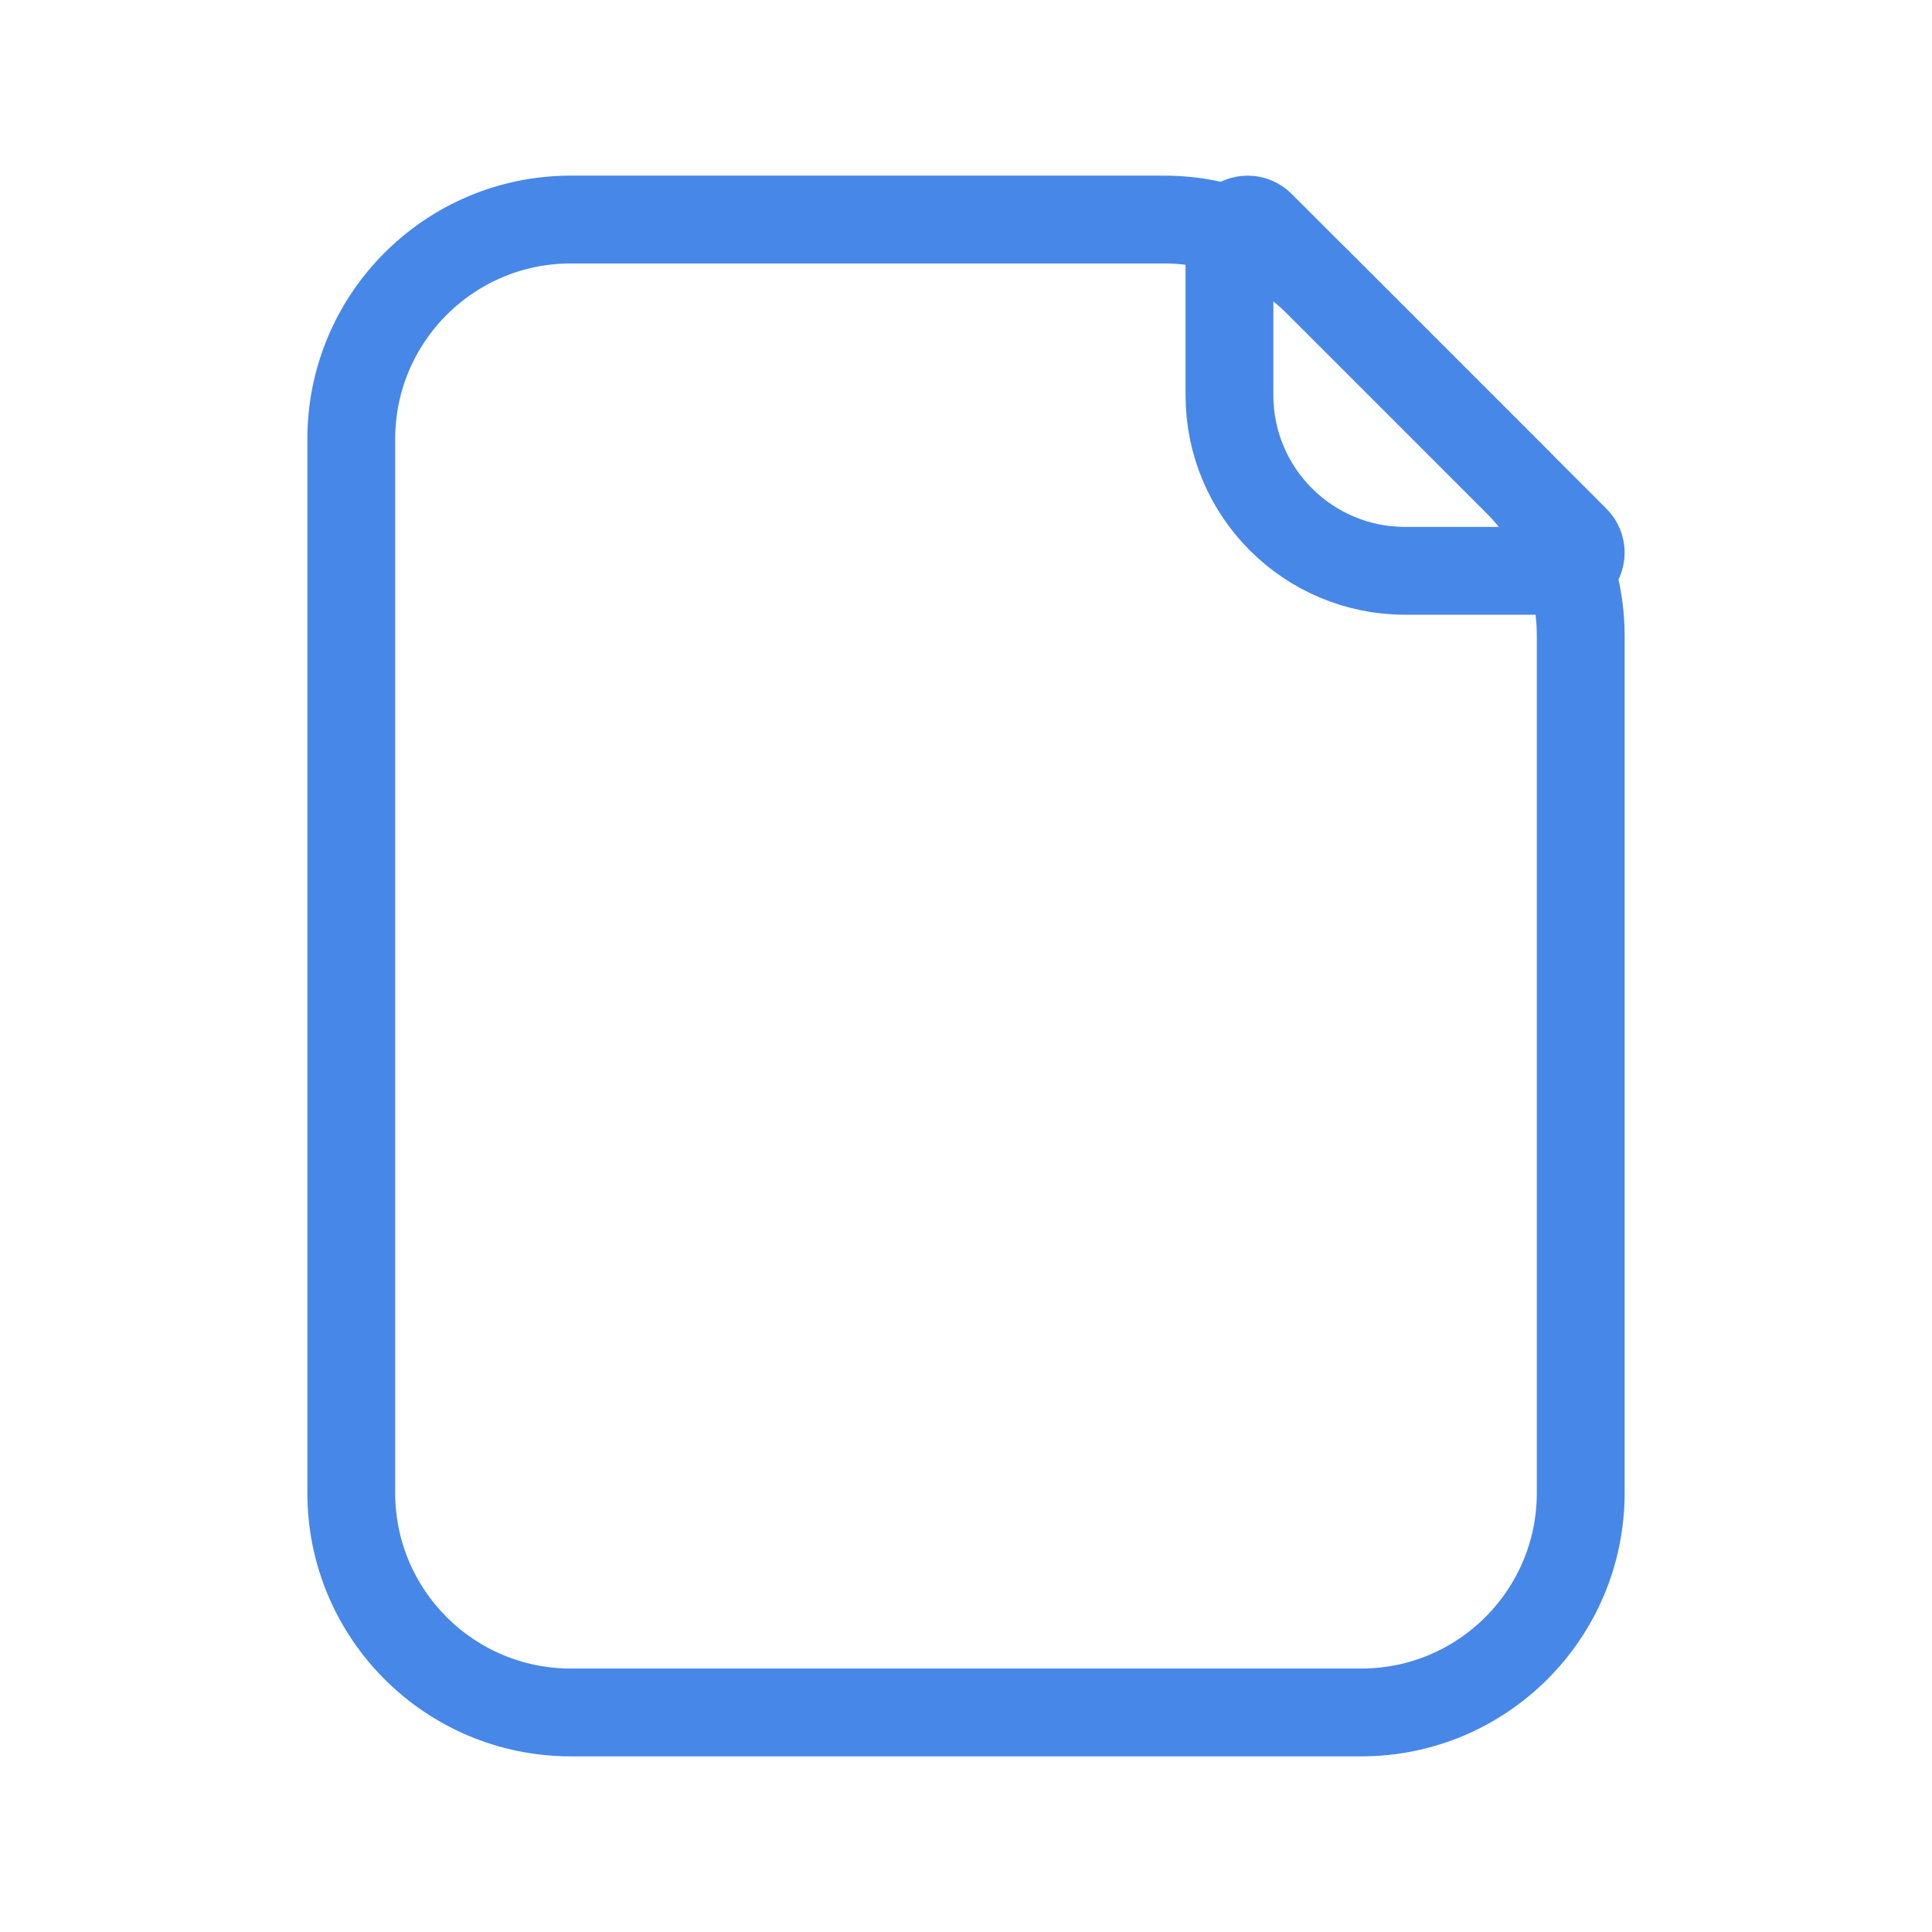
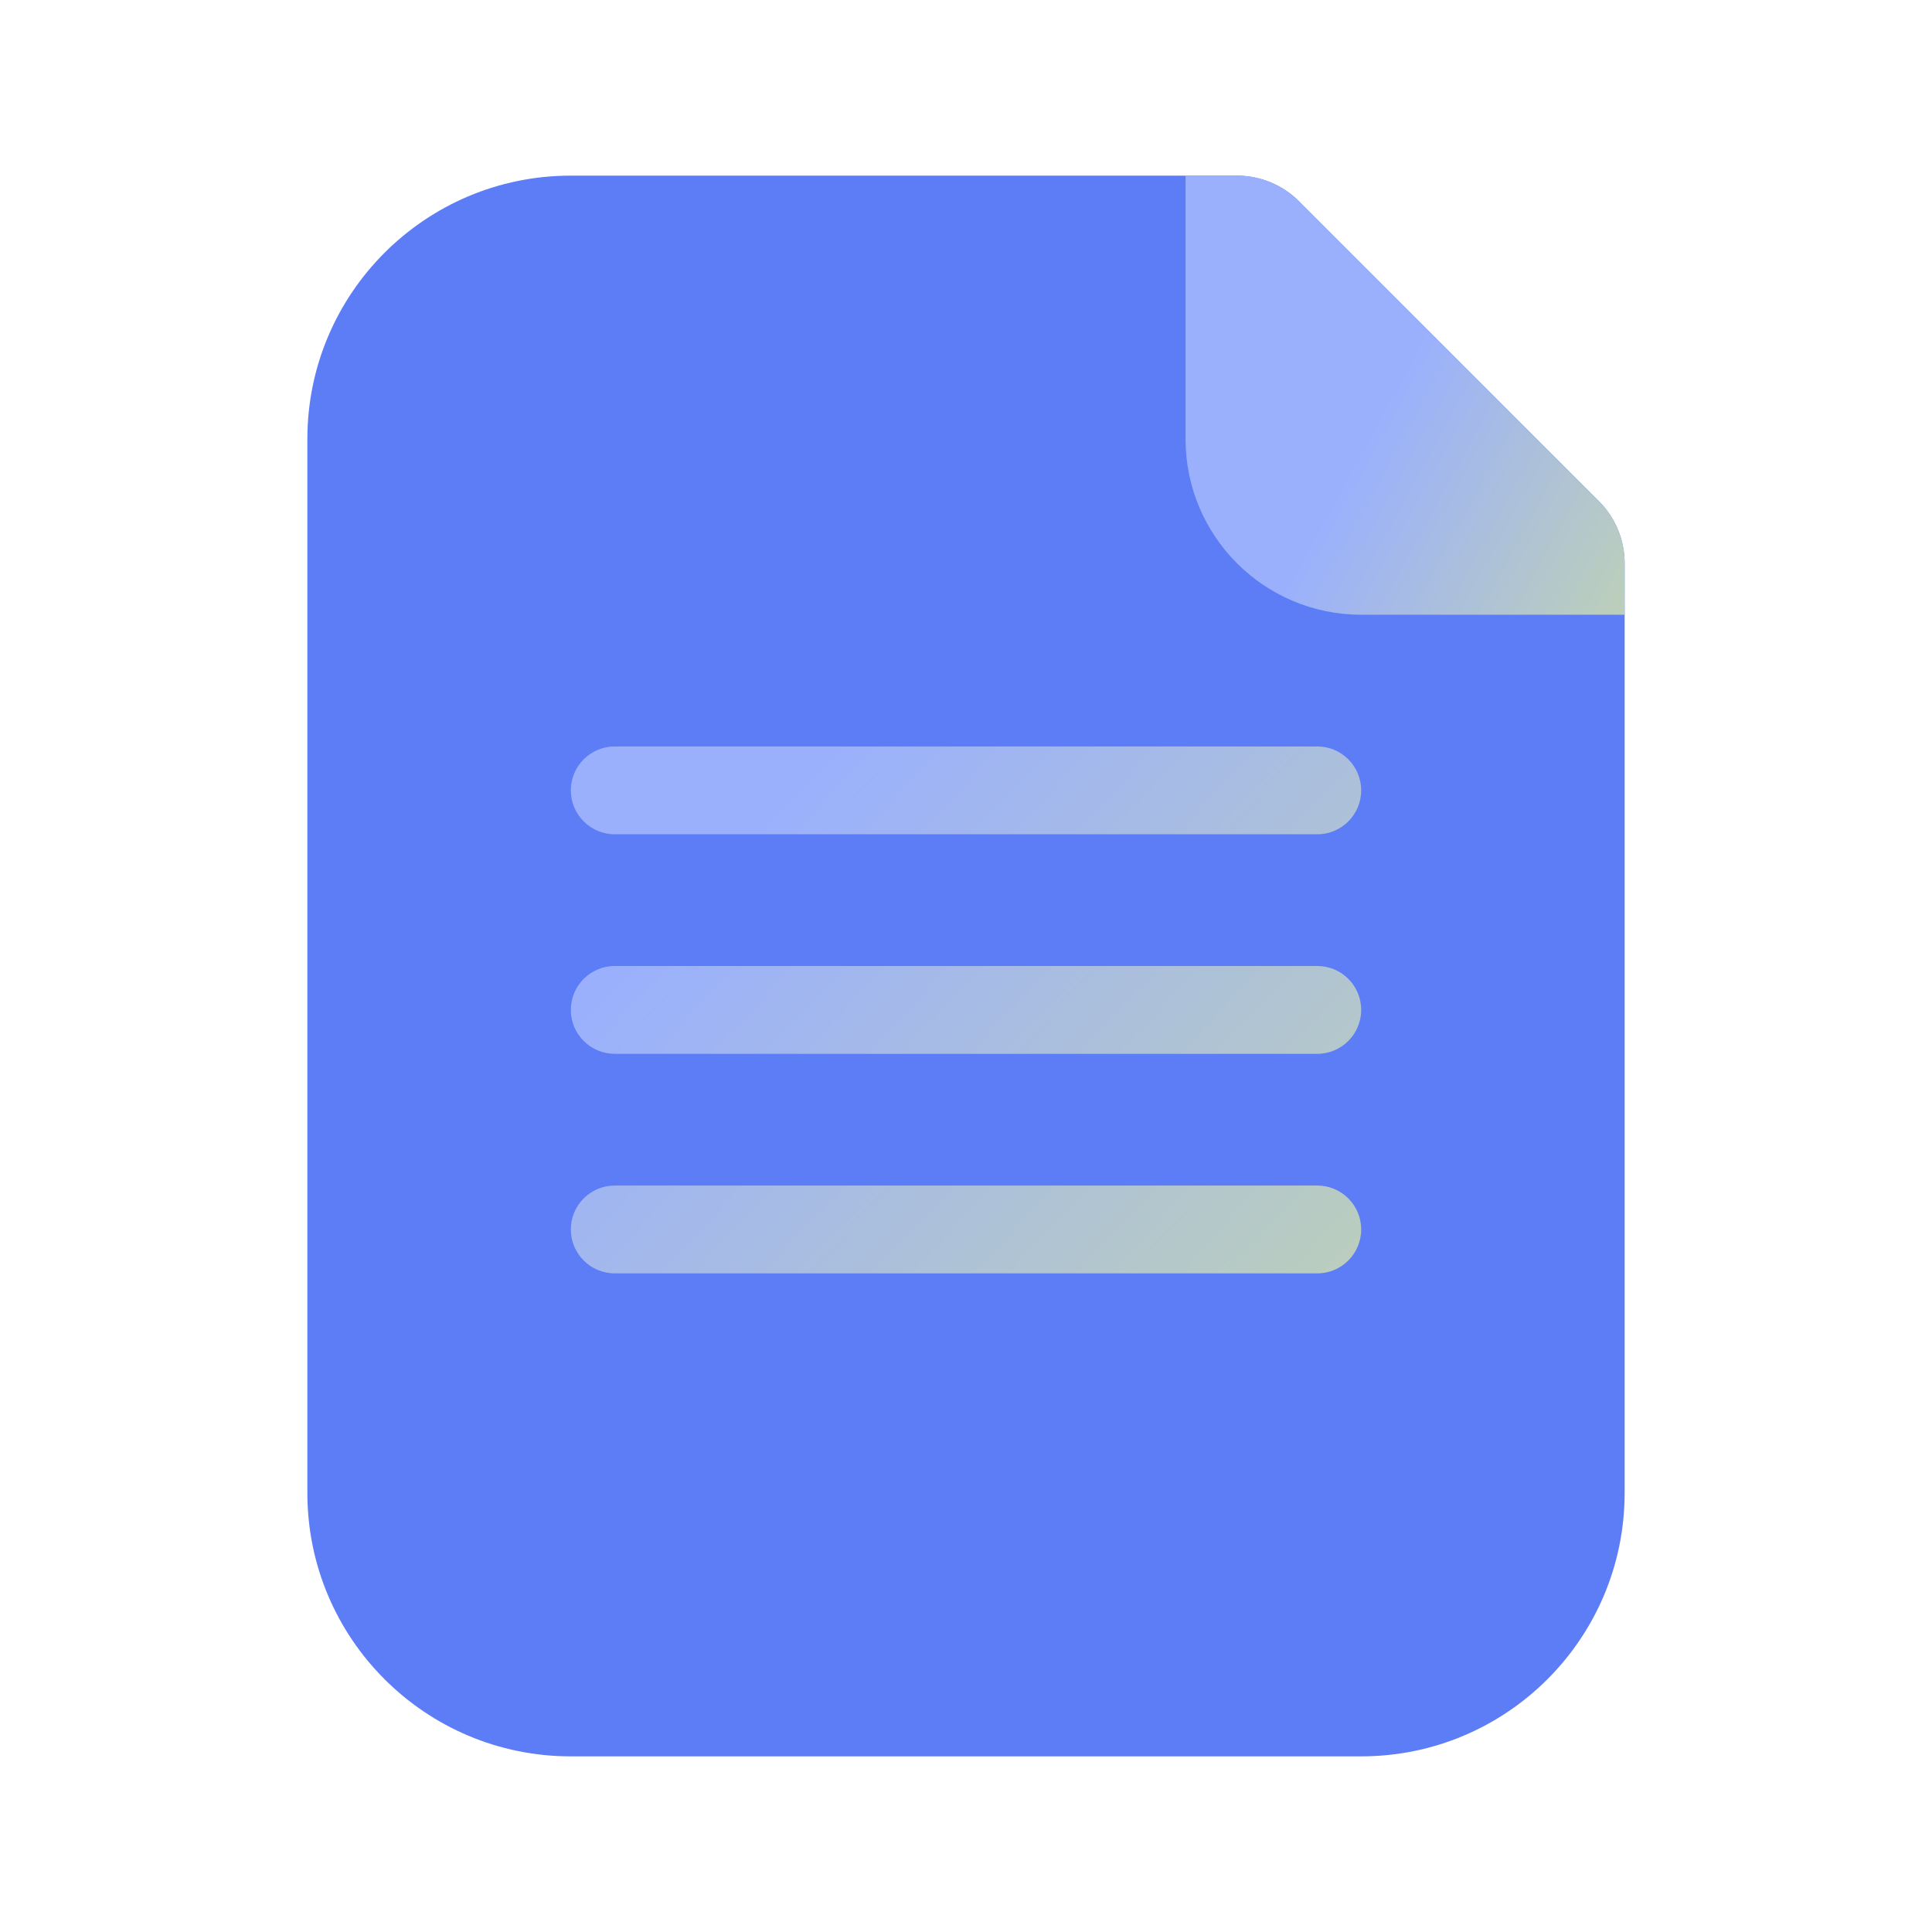
<svg xmlns="http://www.w3.org/2000/svg" width="44" height="44" viewBox="0 0 44 44" fill="none">
-   <path d="M31 39H13C10.239 39 8 36.761 8 34V10C8 7.239 10.239 5 13 5H26.515C27.841 5 29.113 5.527 30.05 6.464L34.535 10.95C35.473 11.887 36 13.159 36 14.485V34C36 36.761 33.761 39 31 39Z" stroke="#4787E8" stroke-width="2" stroke-linecap="round" />
-   <path d="M28 9V5.414C28 5.185 28.185 5 28.414 5C28.524 5 28.629 5.044 28.707 5.121L35.879 12.293C35.956 12.371 36 12.476 36 12.586C36 12.815 35.815 13 35.586 13H32C29.791 13 28 11.209 28 9Z" stroke="#4787E8" stroke-width="2" stroke-linecap="round" />
+   <path d="M7 10C7 6.686 9.686 4 13 4H28.172C28.702 4 29.211 4.211 29.586 4.586L36.414 11.414C36.789 11.789 37 12.298 37 12.828V34C37 37.314 34.314 40 31 40H13C9.686 40 7 37.314 7 34V10Z" fill="#5C7DF6" />
+   <path fill-rule="evenodd" clip-rule="evenodd" d="M13 18C13 17.448 13.448 17 14 17H30C30.552 17 31 17.448 31 18C31 18.552 30.552 19 30 19H14C13.448 19 13 18.552 13 18ZM13 23C13 22.448 13.448 22 14 22H30C30.552 22 31 22.448 31 23C31 23.552 30.552 24 30 24H14C13.448 24 13 23.552 13 23ZM14 27C13.448 27 13 27.448 13 28C13 28.552 13.448 29 14 29H30C30.552 29 31 28.552 31 28C31 27.448 30.552 27 30 27H14Z" fill="url(#paint0_linear_37_5)" />
+   <path d="M27 10V4H28.172C28.702 4 29.211 4.211 29.586 4.586L36.414 11.414C36.789 11.789 37 12.298 37 12.828V14H31C28.791 14 27 12.209 27 10Z" fill="url(#paint1_linear_37_5)" />
+   <defs>
+     <linearGradient id="paint0_linear_37_5" x1="8" y1="16" x2="34.5" y2="41" gradientUnits="userSpaceOnUse">
+       <stop offset="0.235" stop-color="#9AB0FD" />
+       <stop offset="0.82" stop-color="#C3D5AD" />
+     </linearGradient>
+     <linearGradient id="paint1_linear_37_5" x1="27.5" y1="9.5" x2="40.1" y2="16.406" gradientUnits="userSpaceOnUse">
+       <stop offset="0.235" stop-color="#9AB0FD" />
+       <stop offset="0.82" stop-color="#C3D5AD" />
+     </linearGradient>
+   </defs>
</svg>
